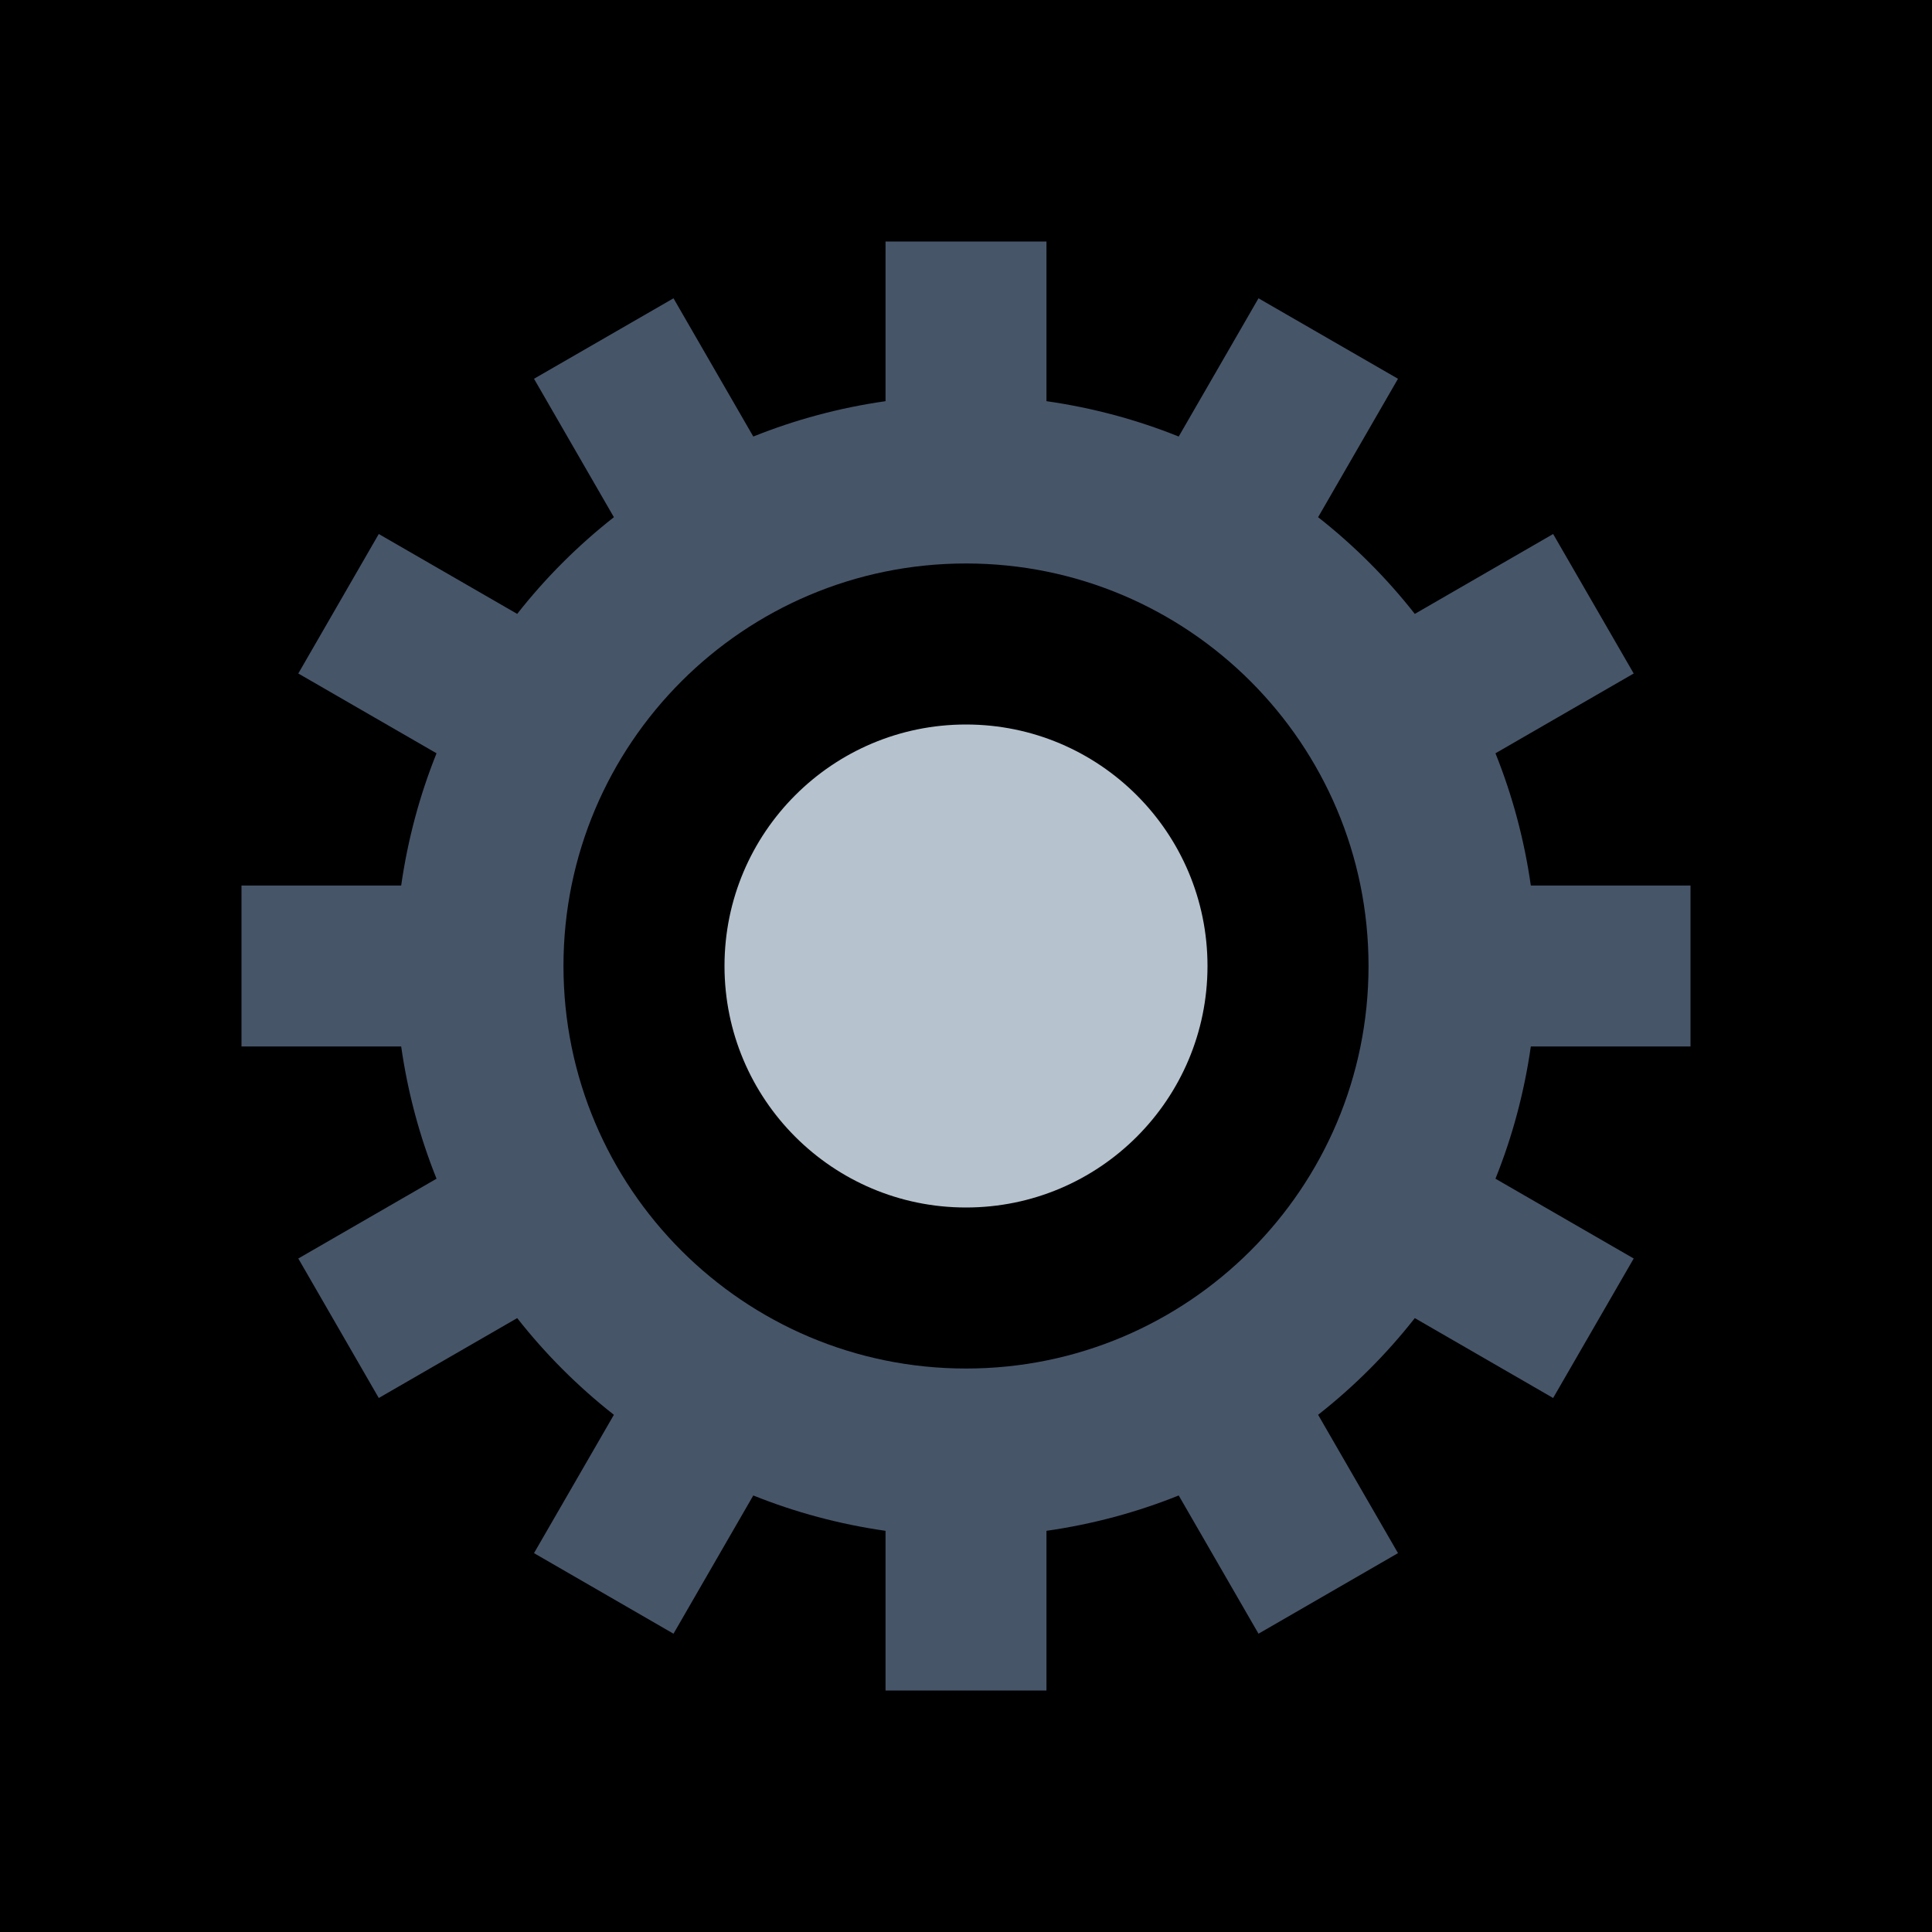
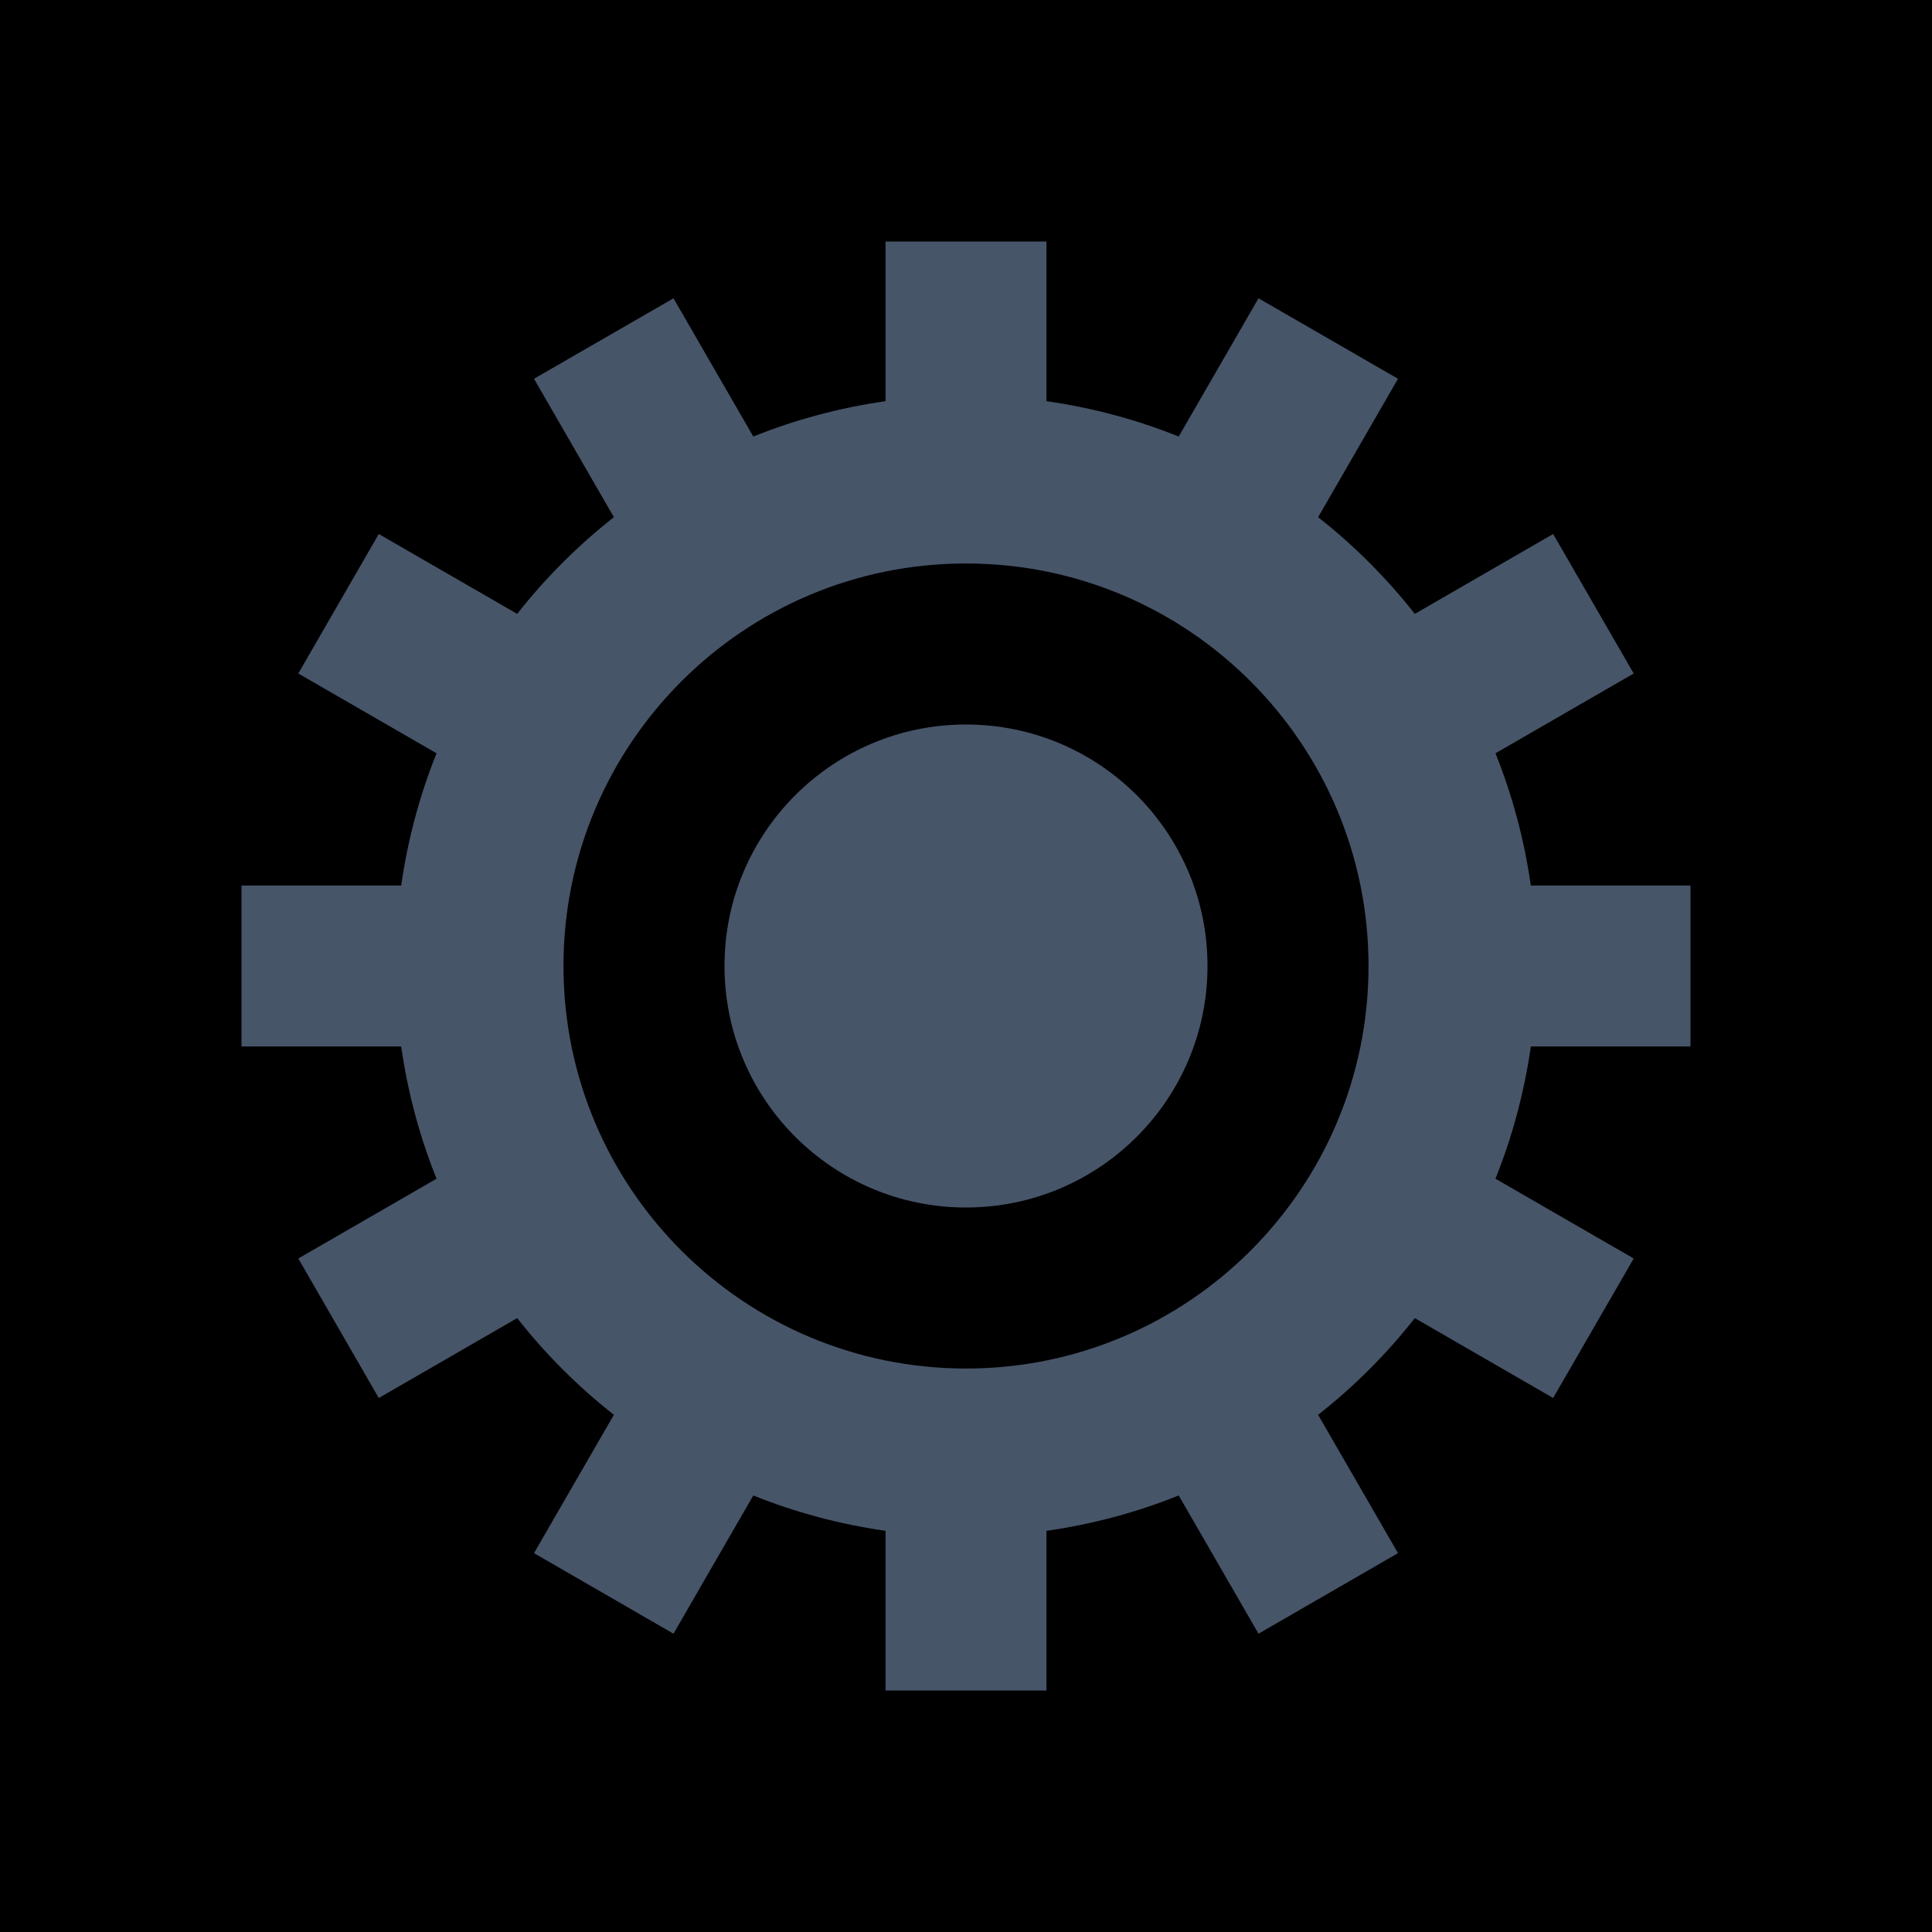
<svg xmlns="http://www.w3.org/2000/svg" width="20" height="20" viewBox="0 0 20 20" fill="none">
  <rect width="20" height="20" fill="currentColor" />
  <path fill-rule="evenodd" clip-rule="evenodd" d="M10.833 2.5H9.167V4.153C8.69 4.221 8.231 4.345 7.798 4.519L6.972 3.088L5.528 3.921L6.355 5.354C5.983 5.646 5.646 5.983 5.354 6.355L3.921 5.528L3.088 6.972L4.519 7.798C4.345 8.231 4.221 8.69 4.153 9.167H2.5V10.833H4.153C4.221 11.31 4.345 11.769 4.519 12.202L3.088 13.028L3.921 14.472L5.354 13.645C5.646 14.017 5.983 14.354 6.355 14.646L5.528 16.078L6.972 16.912L7.798 15.481C8.231 15.655 8.69 15.779 9.167 15.847V17.5H10.833V15.847C11.31 15.779 11.769 15.655 12.202 15.481L13.028 16.912L14.472 16.078L13.645 14.646C14.017 14.354 14.354 14.017 14.646 13.645L16.078 14.472L16.912 13.028L15.481 12.202C15.655 11.769 15.779 11.31 15.847 10.833H17.5V9.167H15.847C15.779 8.69 15.655 8.231 15.481 7.798L16.912 6.972L16.078 5.528L14.646 6.355C14.354 5.983 14.017 5.646 13.645 5.354L14.472 3.921L13.028 3.088L12.202 4.519C11.769 4.345 11.31 4.221 10.833 4.153V2.5ZM10 14.167C12.301 14.167 14.167 12.301 14.167 10C14.167 7.699 12.301 5.833 10 5.833C7.699 5.833 5.833 7.699 5.833 10C5.833 12.301 7.699 14.167 10 14.167Z" fill="#475569" />
-   <circle cx="10" cy="10" r="2.5" fill="#B6C2CD" />
+   <circle cx="10" cy="10" r="2.5" fill="#475569" />
</svg>
